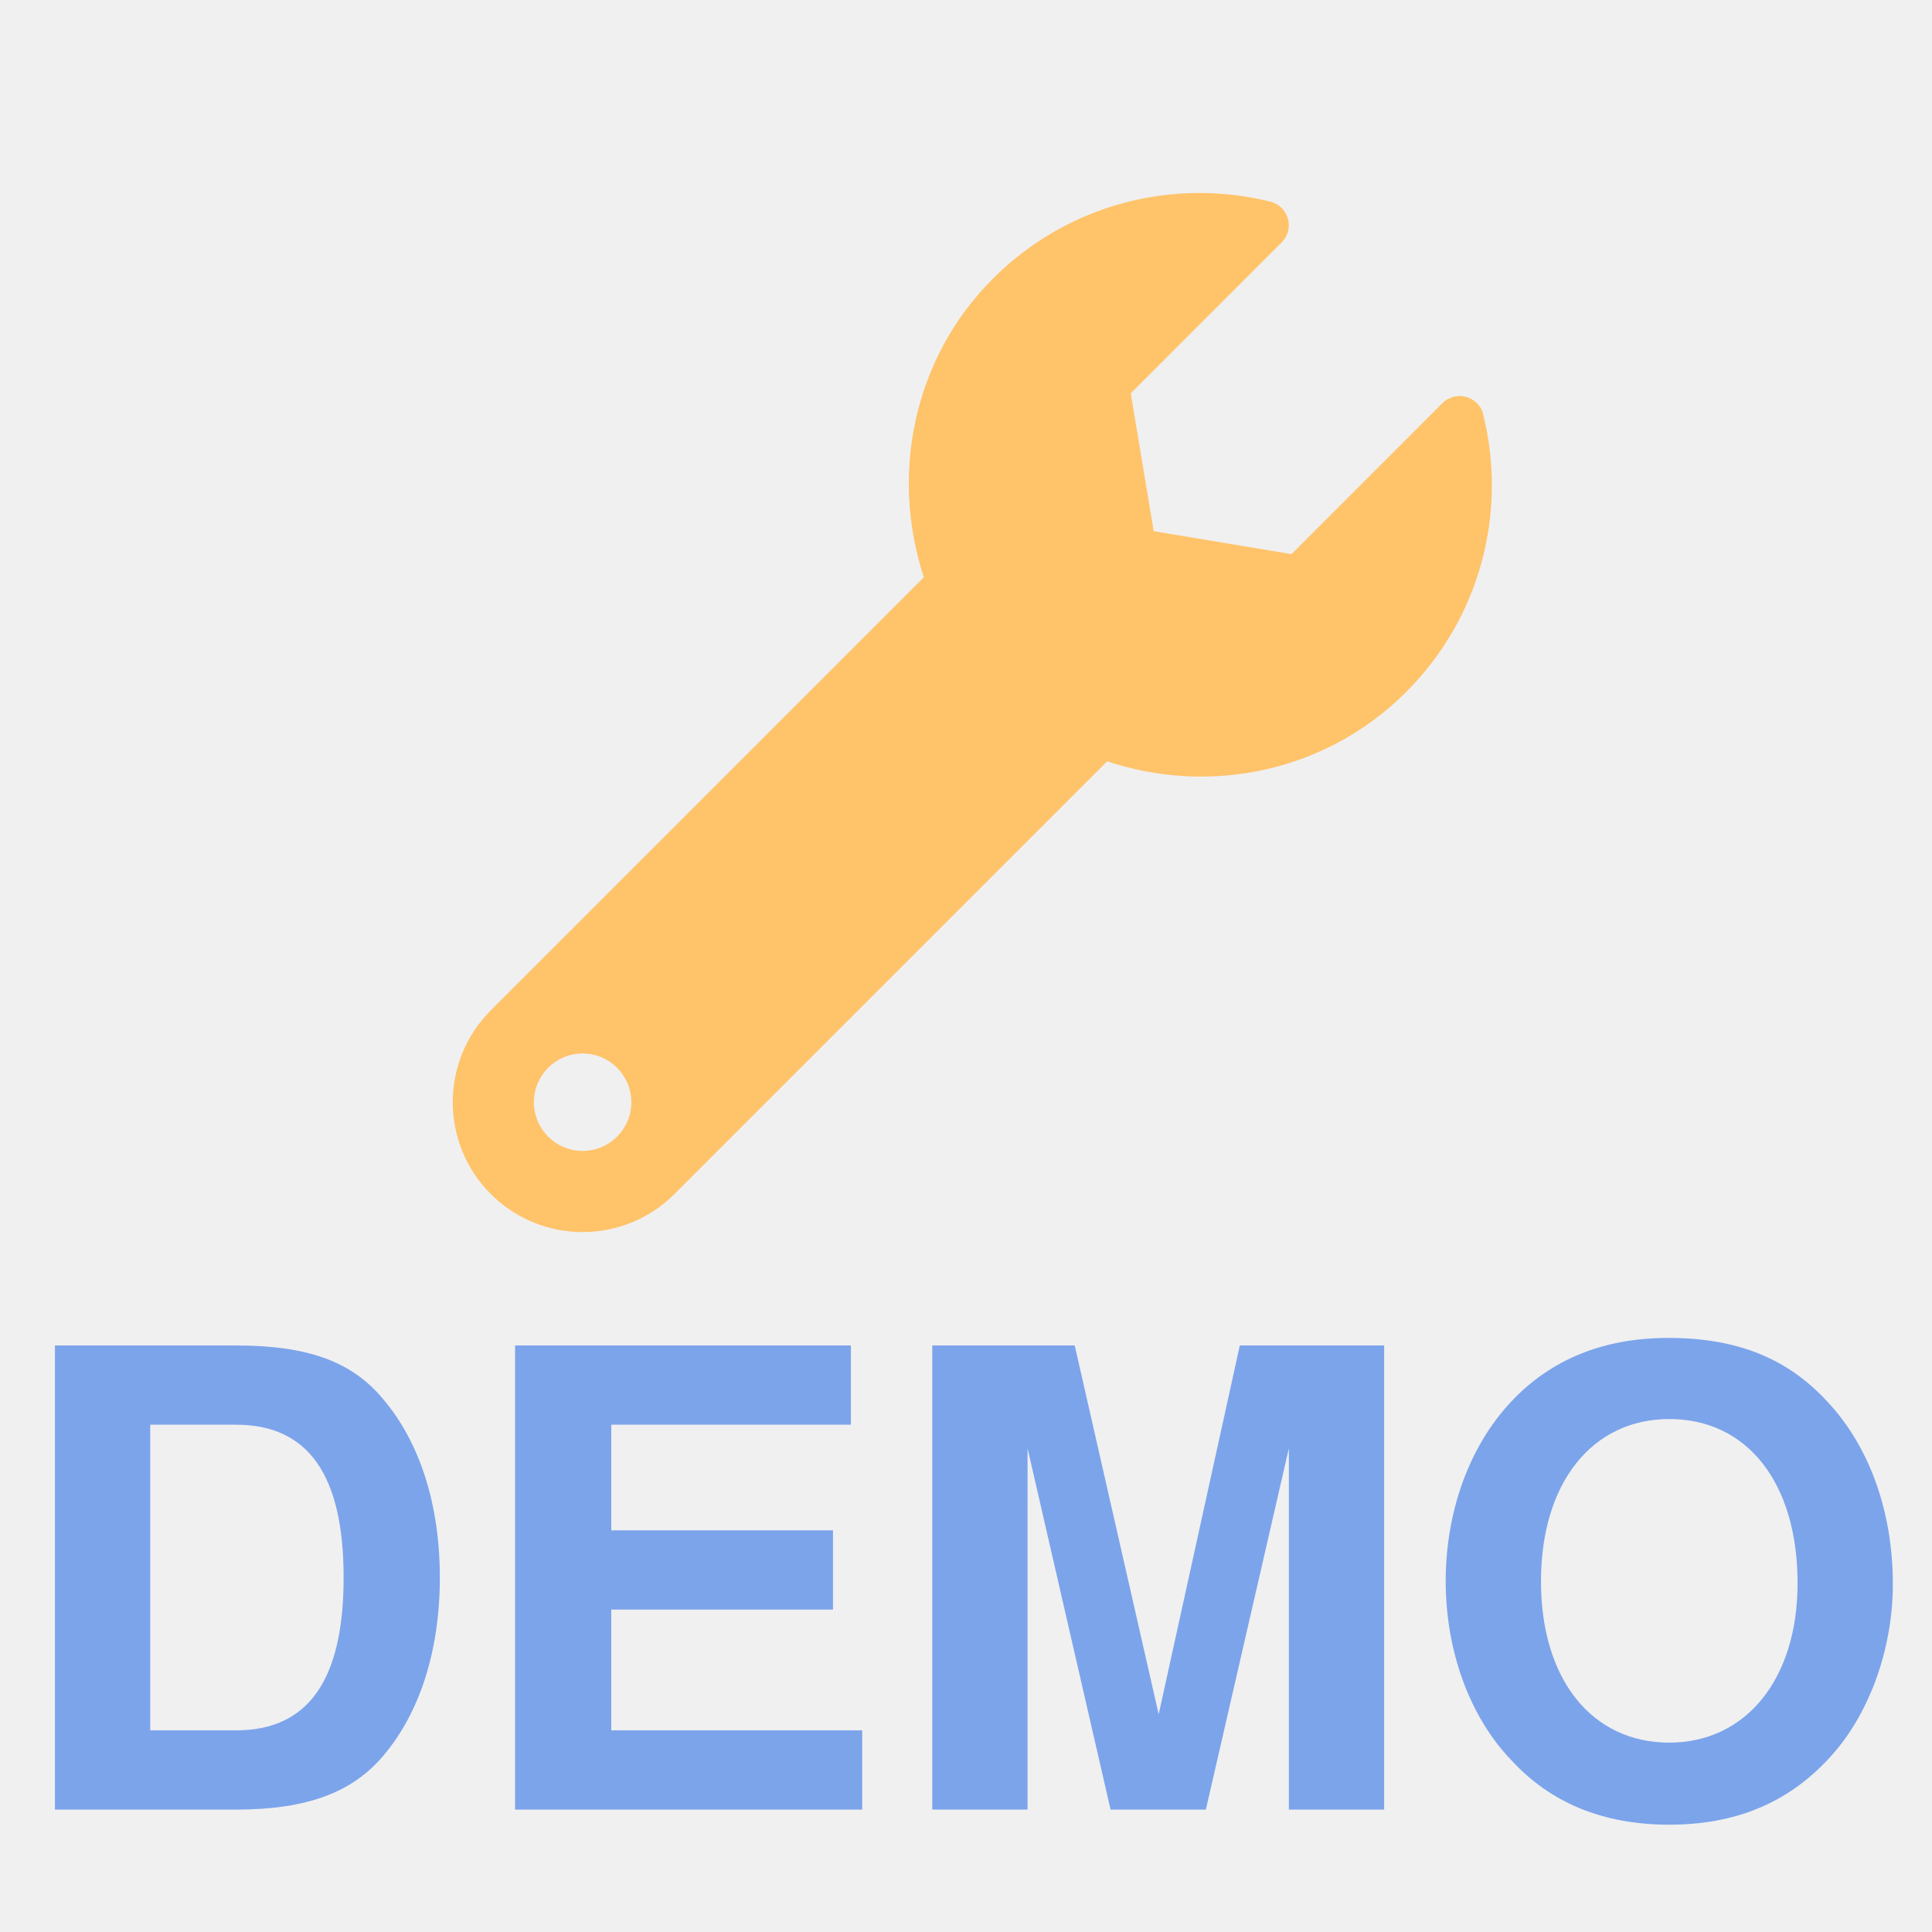
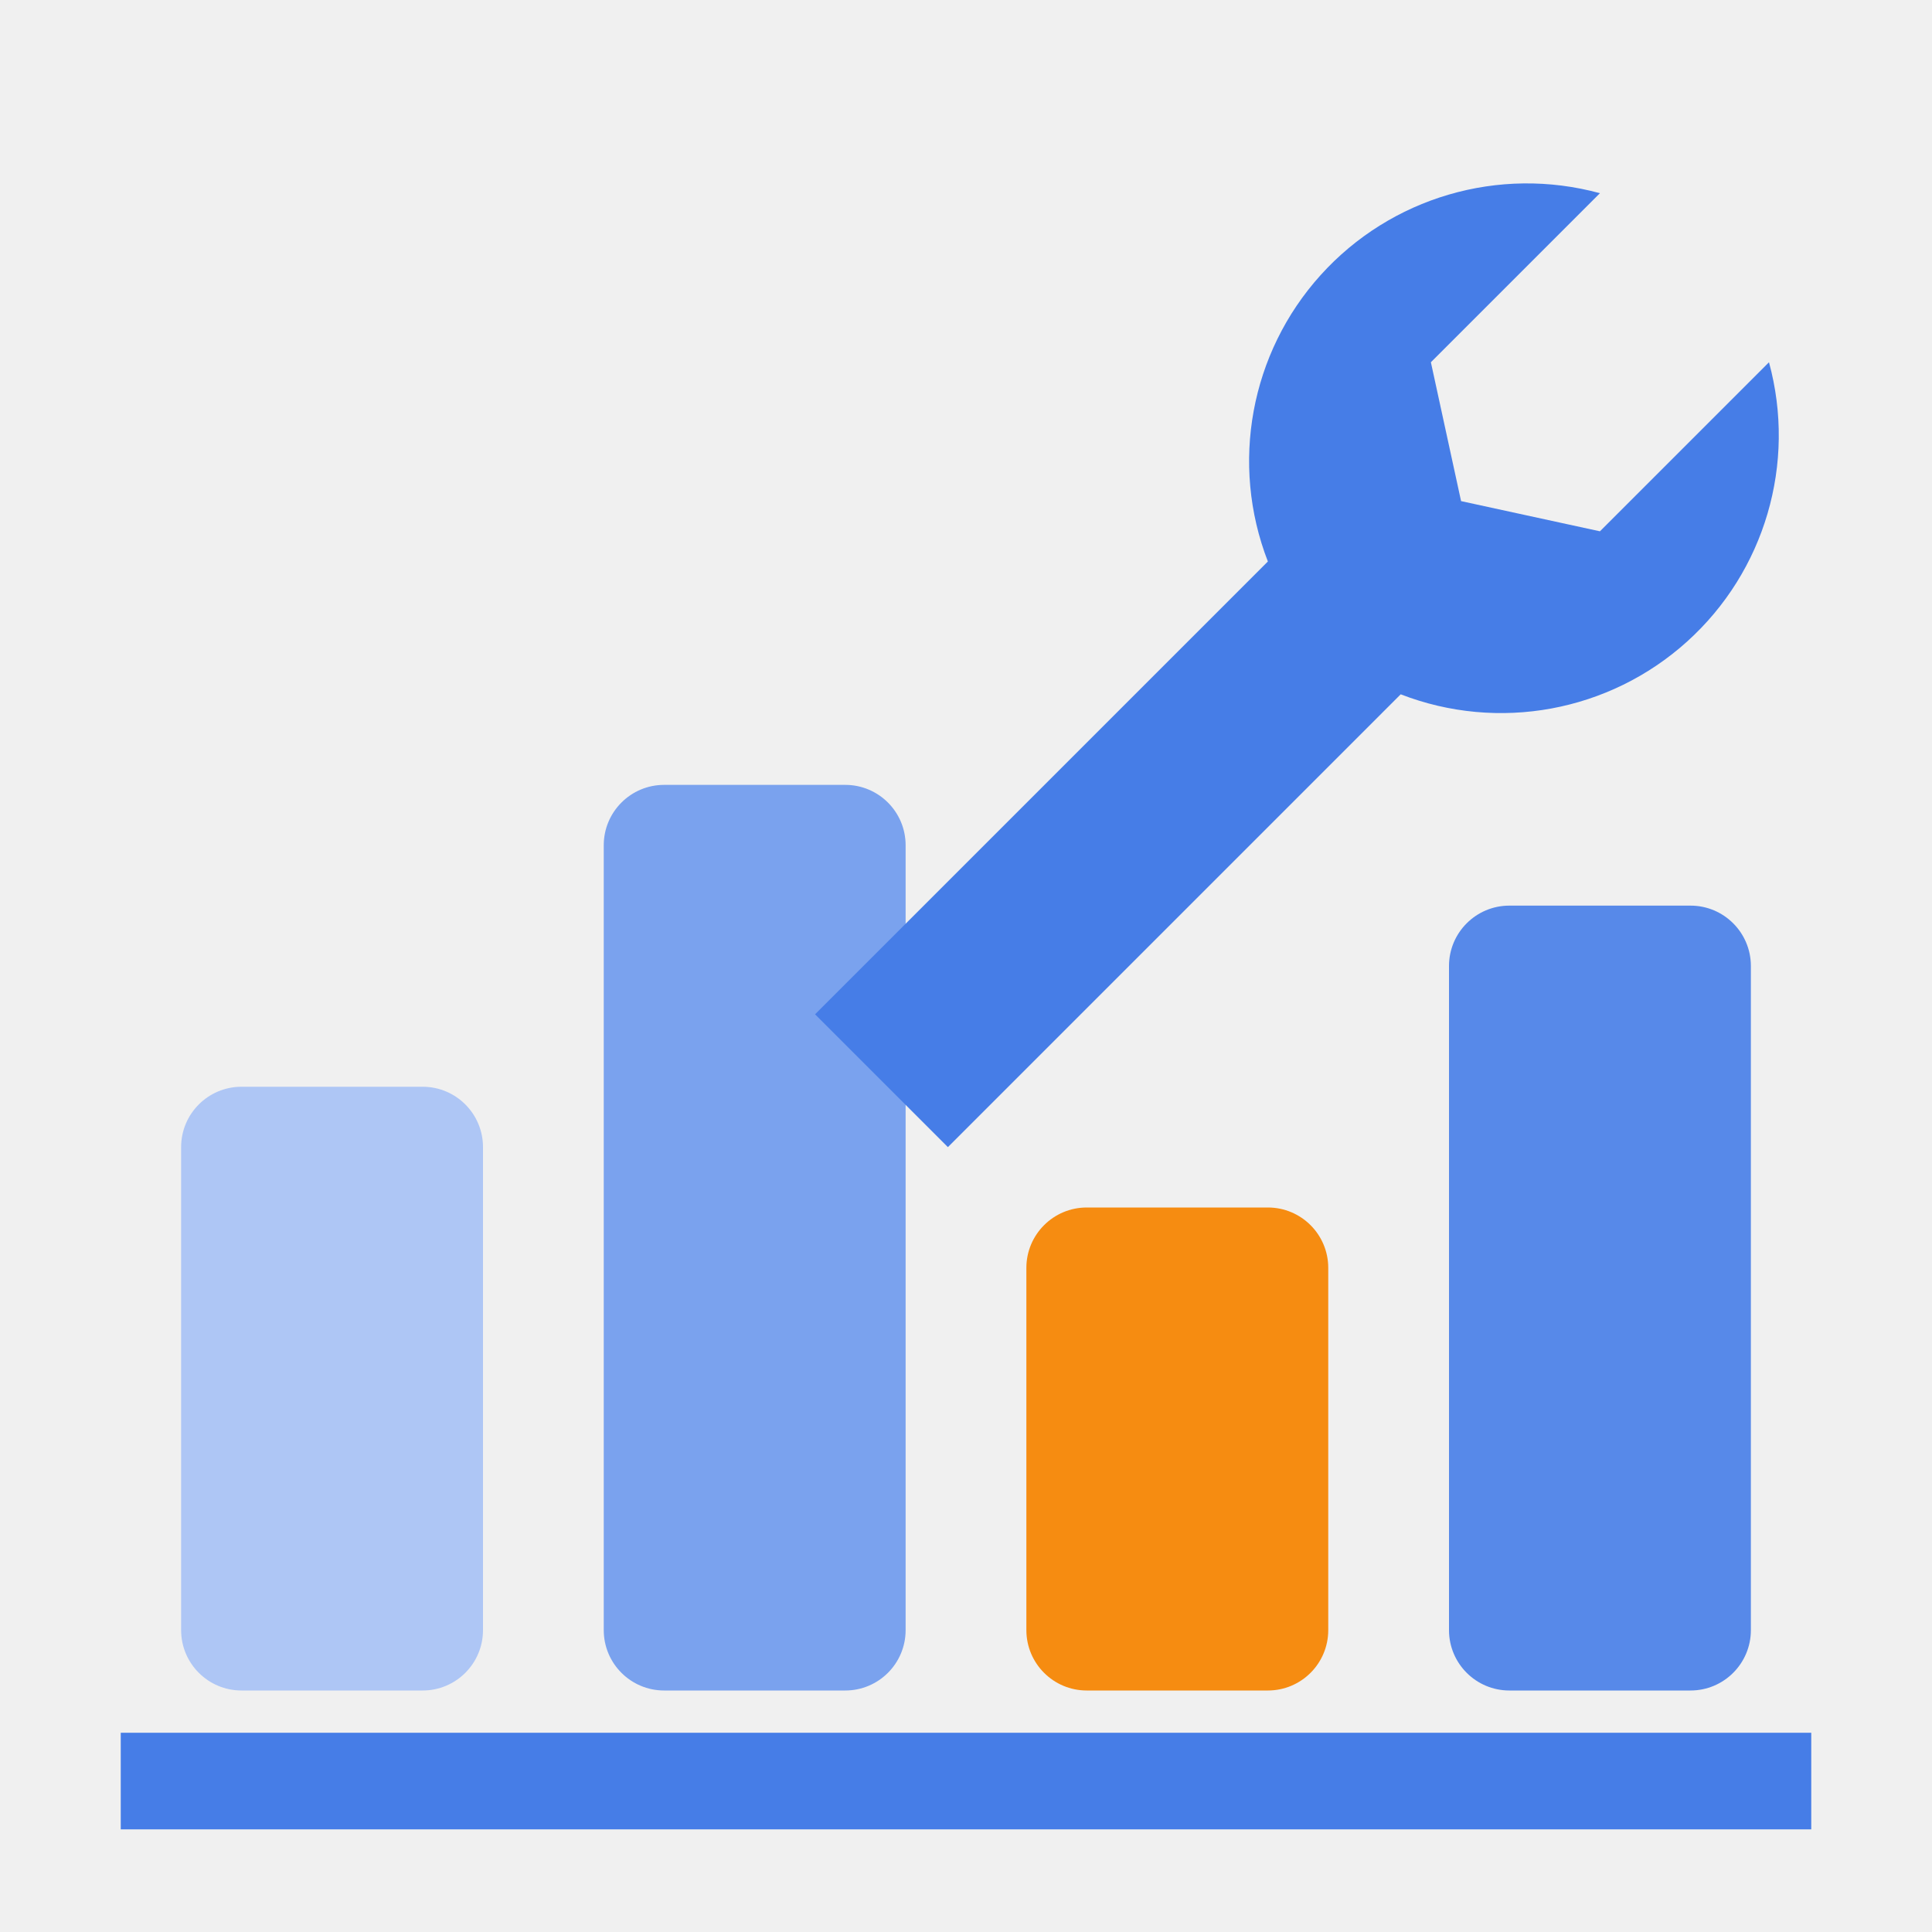
- <svg xmlns="http://www.w3.org/2000/svg" id="svg_document" preserveAspectRatio="xMidYMid meet" viewBox="0 0 32 32" height="32" width="32" version="1.1" style="zoom: 16;">
-   <defs id="svg_document_defs" />
-   <g id="main_group" transform="translate(0,-468)" />
-   <polygon transform="matrix(0.06718168,0,0,0.06718168,-0.9678075,0.1172022)" id="polygon1" points="9,19" style="fill:#ffffff;stroke:#000000;stroke-width:3px" />
-   <line y1="0.117" x1="5.683" d="" id="line1" y2="0.117" x2="5.683" style="stroke:#000000;stroke-width:0.202px" />
-   <text x="15.912" style="font-weight:bold;font-size:10.547px;line-height:0%;font-family:Helvetica;text-anchor:middle;fill:#7ca4eb;stroke:none;stroke-width:0.654px;text-rendering:geometricPrecision" font-weight="bold" y="29.975" id="text1" font-size="240px">DEMO</text>
-   <path id="path2193" d="M 24.567,6.863 C 24.492,6.56 24.112,6.457 23.89,6.678 L 21.391,9.178 19.109,8.798 18.729,6.516 21.228,4.016 C 21.451,3.794 21.344,3.414 21.038,3.339 19.445,2.944 17.692,3.369 16.447,4.614 15.114,5.946 14.748,7.878 15.302,9.562 l -7.173,7.173 c -0.84,0.84 -0.84,2.202 0,3.042 0.84,0.84 2.202,0.84 3.042,0 l 7.167,-7.167 c 1.685,0.562 3.613,0.191 4.954,-1.15 1.246,-1.246 1.671,-3.003 1.274,-4.596 z M 9.65,19.063 c -0.445,0 -0.807,-0.361 -0.807,-0.807 0,-0.446 0.361,-0.807 0.807,-0.807 0.445,0 0.807,0.361 0.807,0.807 0,0.445 -0.361,0.807 -0.807,0.807 z" style="fill:#ffc36a;stroke-width:0.034;fill-opacity:1" />
+ <svg xmlns="http://www.w3.org/2000/svg" width="32" height="32" viewBox="0 0 32 32">
+   <rect x="3" y="18" width="5" height="10" rx="1" fill="#aec6f5" />
+   <rect x="10" y="13" width="5" height="15" rx="1" fill="#7aa2ee" />
+   <rect x="17" y="20" width="5" height="8" rx="1" fill="#f68c11" />
+   <rect x="24" y="15" width="5" height="13" rx="1" fill="#5789e9" />
+   <path d="M2 29.5H30" stroke="#467de7" stroke-width="1.6" />
+   <path d="M26.5 3.2A4.6 4.6 0 0 0 21 9.3L13.5 16.8L15.7 19L23.2 11.5A4.6 4.6 0 0 0 29.3 6L26.5 8.8L24.2 8.3L23.7 6Z" fill="#467de7" />
</svg>
